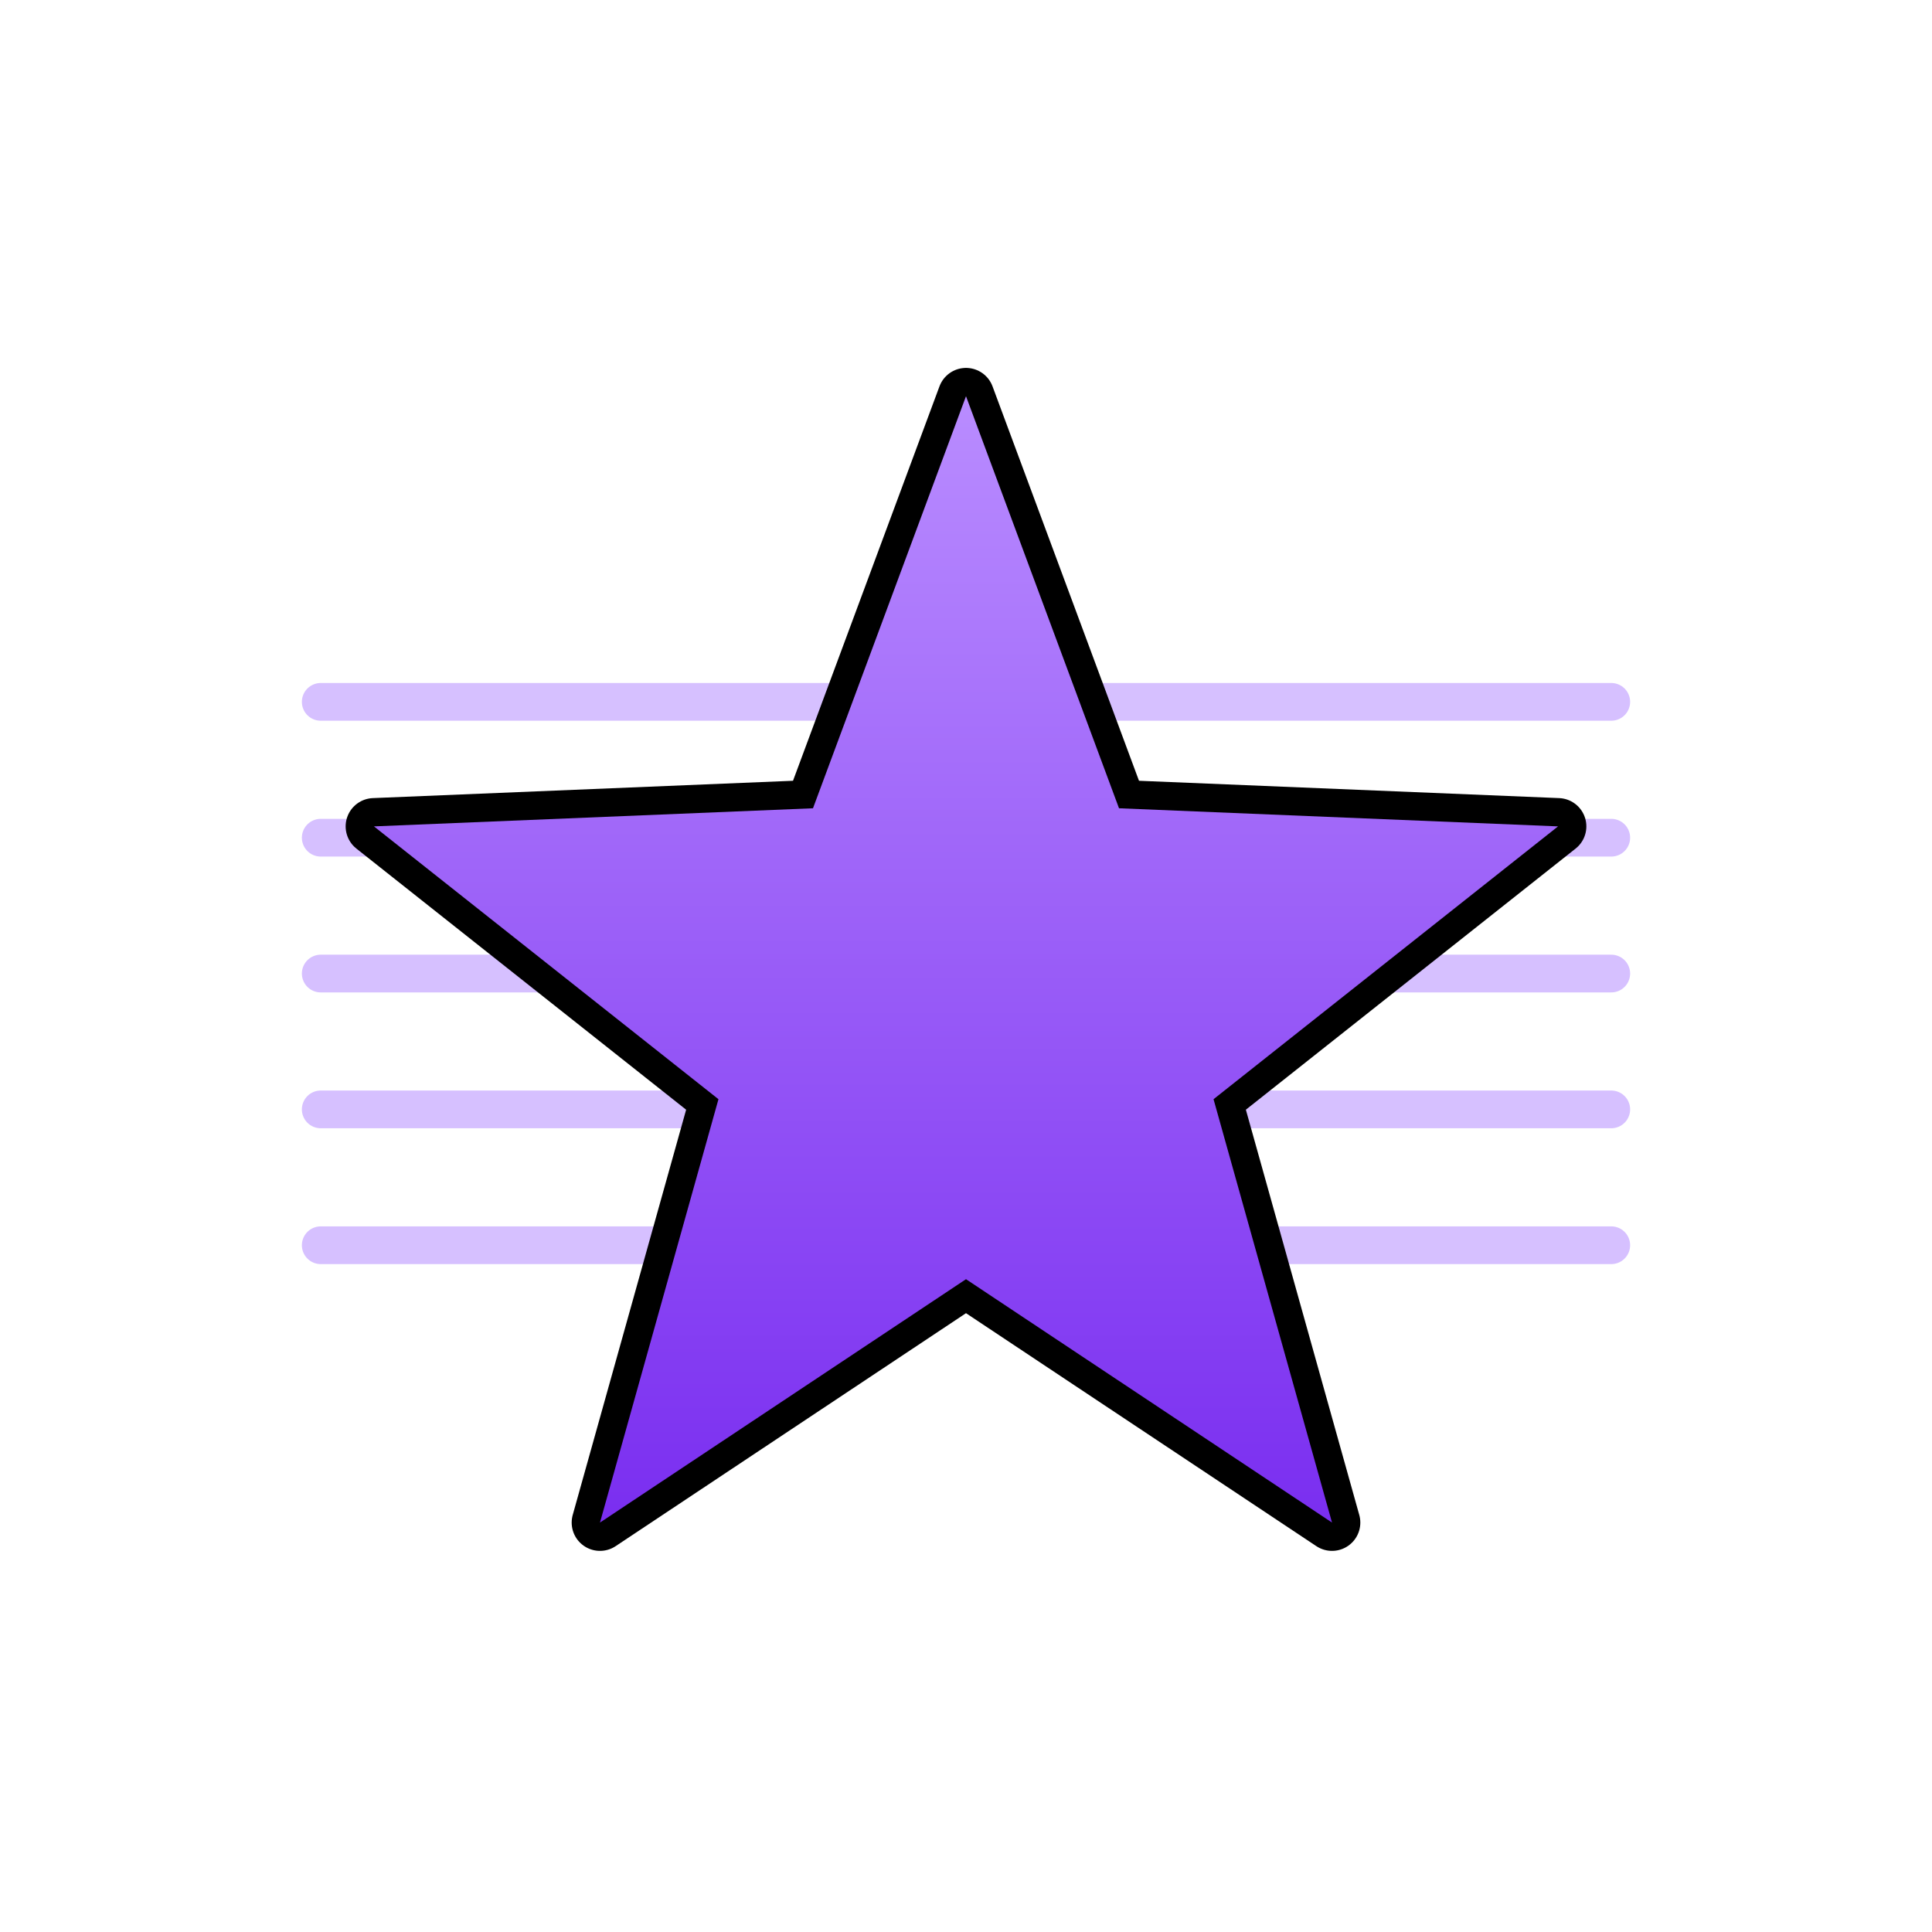
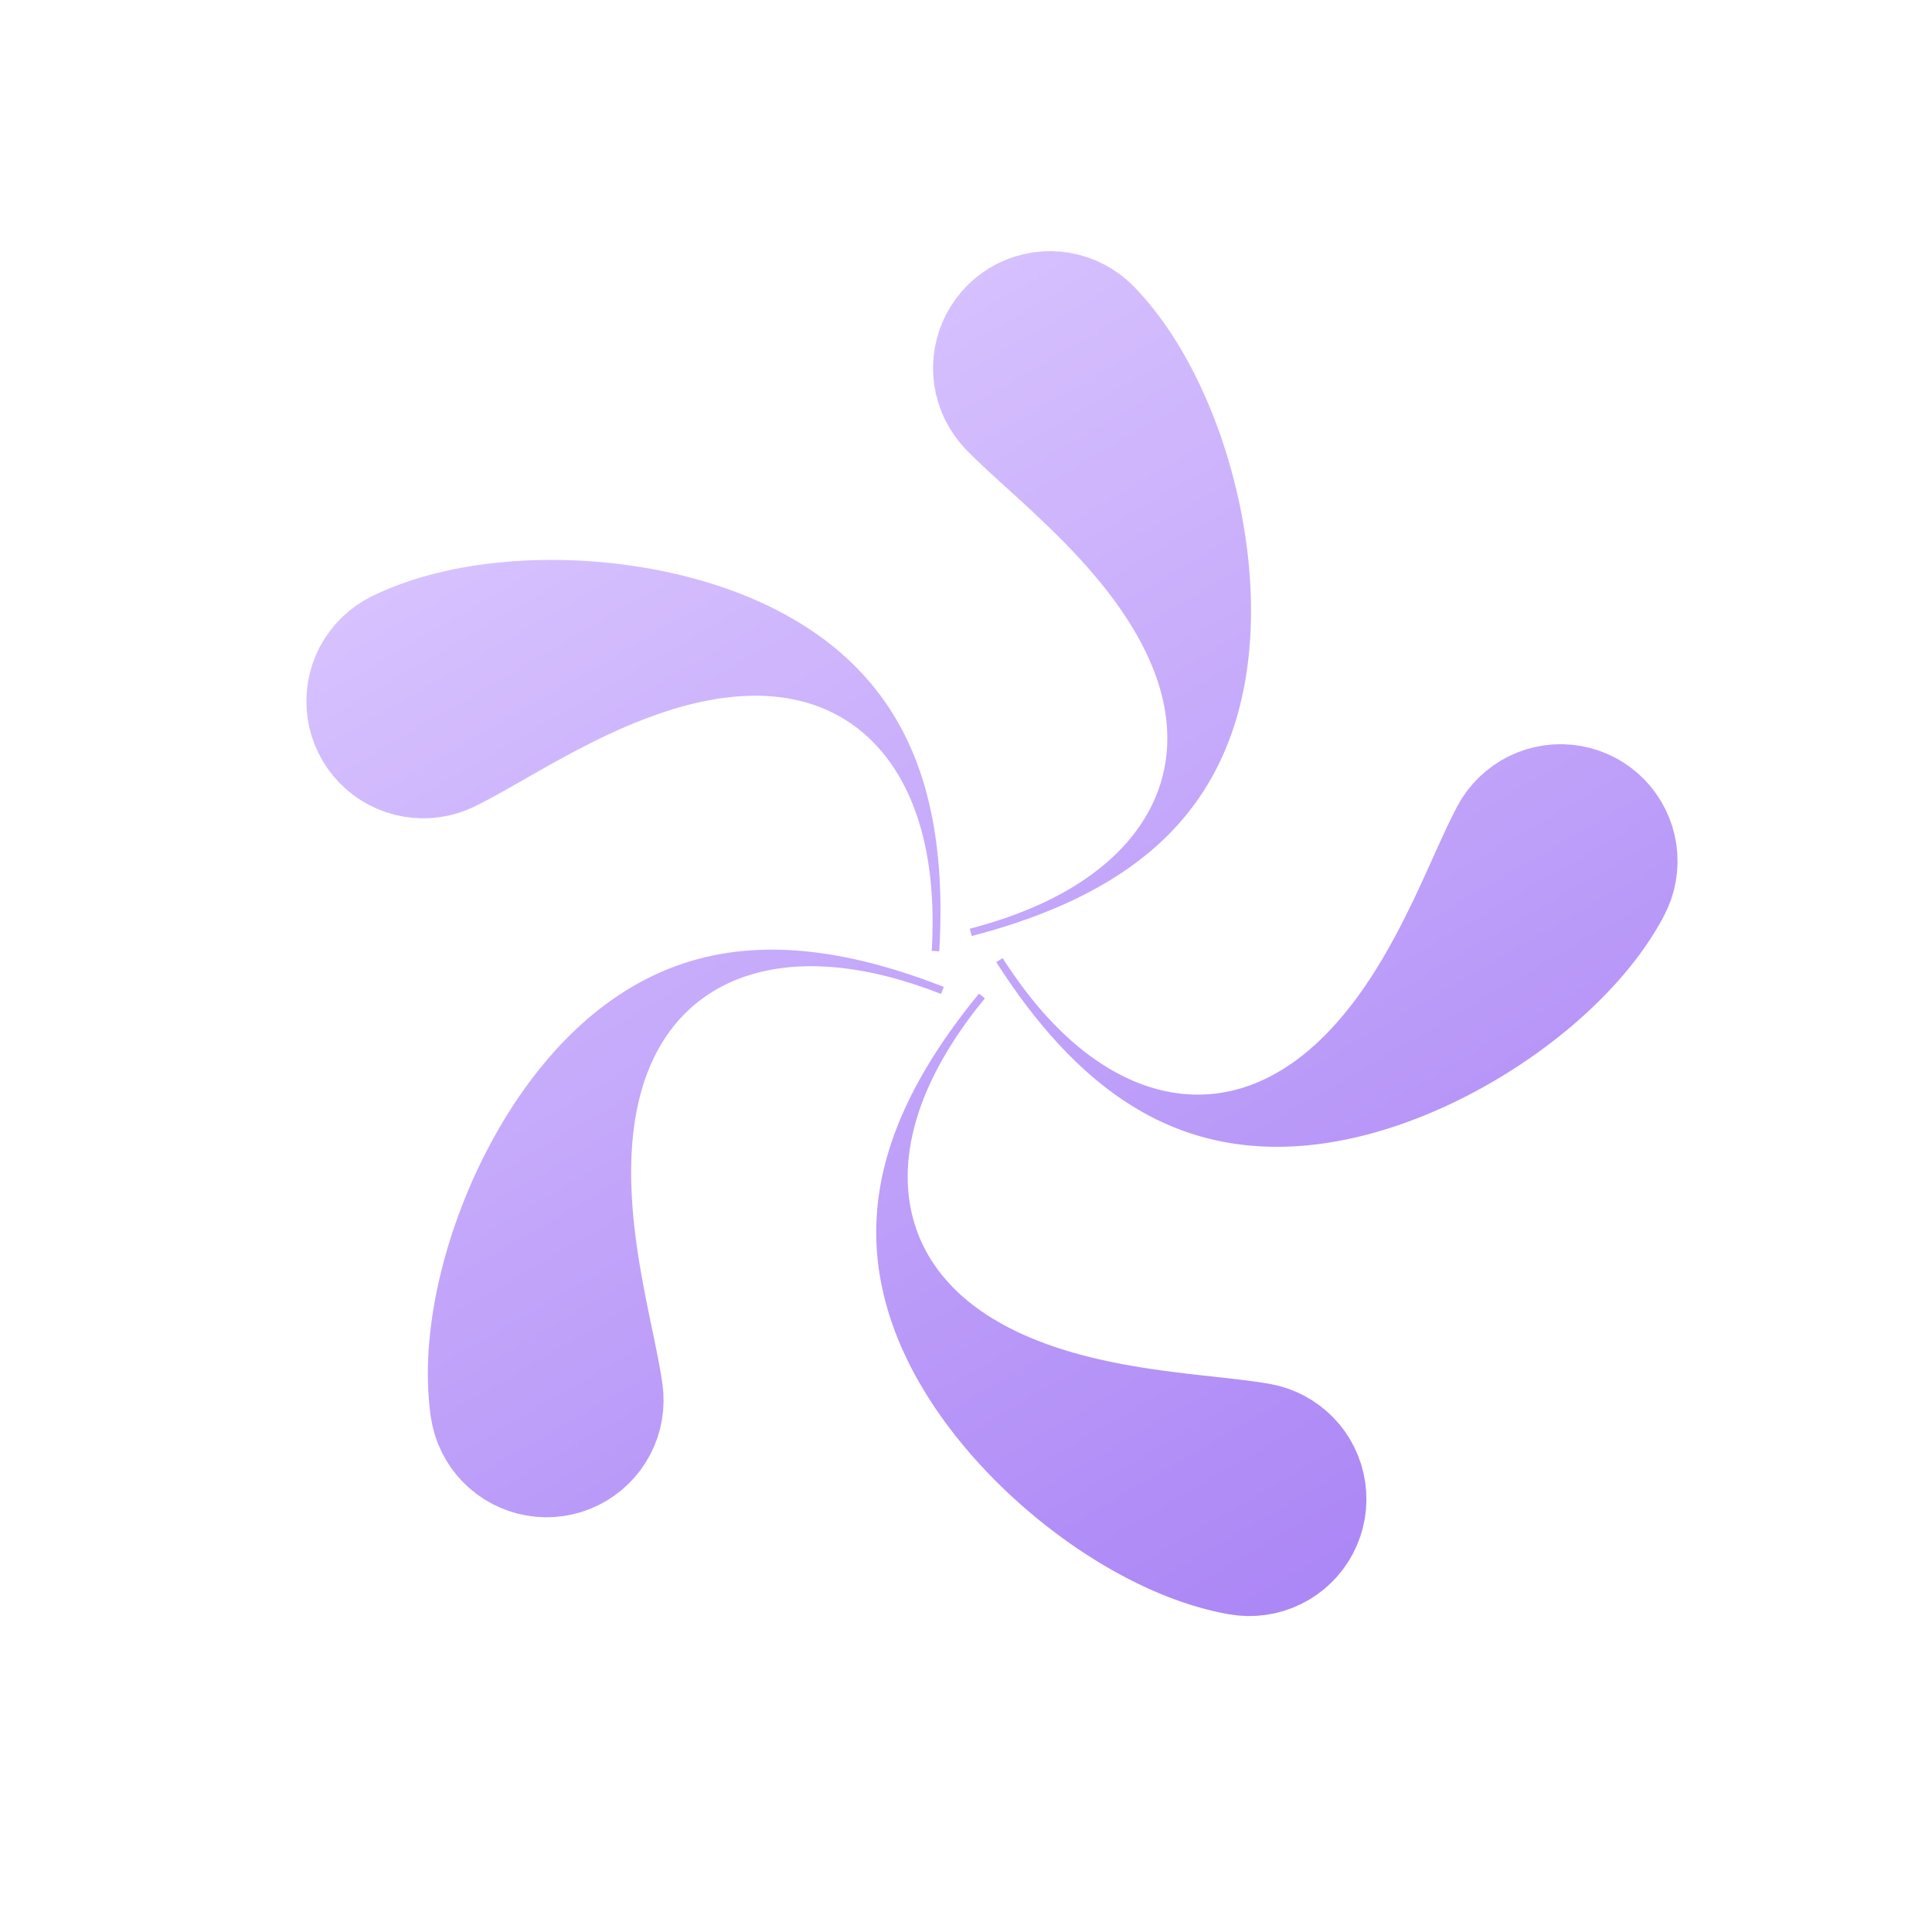
<svg xmlns="http://www.w3.org/2000/svg" width="1024" height="1024" viewBox="0 0 1024 1024" fill="none">
  <defs>
-     <linearGradient id="g" x1="0" y1="0" x2="0" y2="1">
-       <stop offset="0" stop-color="#B98CFF" />
-       <stop offset="1" stop-color="#7A2EF0" />
+     <linearGradient id="fg" gradientUnits="userSpaceOnUse" x1="300" y1="160" x2="720" y2="880">
+       <stop offset="0" stop-color="#DCC8FF" />
+       <stop offset="1" stop-color="#A983F5" />
    </linearGradient>
  </defs>
-   <line x1="170" y1="372" x2="854" y2="372" stroke="#B48CFF" stroke-width="20" stroke-linecap="round" opacity="0.55" />
-   <line x1="170" y1="444" x2="854" y2="444" stroke="#B48CFF" stroke-width="20" stroke-linecap="round" opacity="0.55" />
-   <line x1="170" y1="516" x2="854" y2="516" stroke="#B48CFF" stroke-width="20" stroke-linecap="round" opacity="0.55" />
-   <line x1="170" y1="588" x2="854" y2="588" stroke="#B48CFF" stroke-width="20" stroke-linecap="round" opacity="0.55" />
-   <line x1="170" y1="660" x2="854" y2="660" stroke="#B48CFF" stroke-width="20" stroke-linecap="round" opacity="0.55" />
-   <polygon points="512.0,210.0 593.1,428.4 825.8,438.0 643.2,582.6 706.0,807.0 512.0,678.0 318.0,807.0 380.8,582.6 198.2,438.0 430.9,428.4" fill="#8B3DFF" stroke="#000000" stroke-width="30" stroke-linejoin="round" />
-   <polygon points="512.0,210.0 593.1,428.4 825.8,438.0 643.2,582.6 706.0,807.0 512.0,678.0 318.0,807.0 380.8,582.6 198.2,438.0 430.9,428.4" fill="url(#g)" />
+   <g fill="url(#fg)">
+     <path d="M515.01,496.11 L518.68,495.14 L522.30,494.14 L525.85,493.12 L529.34,492.08 L532.77,491.02 L536.14,489.94 L539.46,488.84 L542.71,487.71 L545.91,486.57 L549.05,485.41 L552.13,484.22 L555.16,483.02 L558.14,481.80 L561.06,480.56 L563.93,479.30 L566.74,478.02 L569.51,476.71 L572.22,475.39 L574.88,474.05 L577.50,472.70 L580.06,471.32 L582.58,469.92 L585.05,468.50 L587.48,467.06 L589.86,465.60 L592.19,464.12 L594.48,462.62 L596.73,461.10 L598.93,459.56 L601.09,458.00 L603.21,456.42 L605.29,454.82 L607.32,453.19 L609.32,451.55 L611.28,449.88 L613.19,448.18 L615.07,446.47 L616.91,444.73 L618.71,442.97 L620.48,441.19 L622.20,439.38 L623.89,437.55 L625.54,435.70 L627.16,433.82 L628.73,431.92 L630.27,429.99 L631.78,428.04 L633.25,426.07 L634.68,424.07 L636.07,422.05 L637.43,420.00 L638.76,417.93 L640.04,415.84 L641.29,413.72 L642.51,411.58 L643.69,409.41 L644.83,407.23 L645.94,405.01 L647.01,402.78 L648.05,400.53 L649.05,398.25 L650.01,395.95 L650.94,393.63 L651.83,391.29 L652.69,388.93 L653.51,386.55 L654.30,384.15 L655.05,381.73 L655.77,379.30 L656.45,376.84 L657.10,374.37 L657.71,371.89 L658.29,369.38 L658.83,366.86 L659.34,364.33 L659.82,361.78 L660.26,359.22 L660.67,356.64 L661.05,354.05 L661.39,351.45 L661.70,348.83 L661.98,346.21 L662.22,343.57 L662.44,340.92 L662.62,338.27 L662.77,335.60 L662.89,332.93 L662.98,330.25 L663.04,327.56 L663.07,324.86 L663.06,322.15 L663.03,319.45 L662.97,316.73 L662.88,314.01 L662.76,311.29 L662.61,308.56 L662.43,305.83 L662.22,303.09 L661.99,300.35 L661.72,297.62 L661.43,294.88 L661.12,292.14 L660.77,289.39 L660.40,286.65 L660.00,283.91 L659.57,281.18 L659.12,278.44 L658.64,275.71 L658.14,272.98 L657.61,270.25 L657.05,267.53 L656.47,264.81 L655.86,262.10 L655.23,259.39 L654.57,256.69 L653.89,254.00 L653.18,251.31 L652.45,248.63 L651.70,245.96 L650.92,243.30 L650.11,240.66 L649.29,238.02 L648.43,235.39 L647.56,232.77 L646.66,230.17 L645.74,227.58 L644.79,225.00 L643.82,222.44 L642.83,219.89 L641.81,217.36 L640.77,214.84 L639.71,212.34 L638.63,209.86 L637.52,207.39 L636.39,204.95 L635.24,202.52 L634.07,200.12 L632.87,197.73 L631.65,195.37 L630.41,193.02 L629.14,190.70 L627.86,188.41 L626.55,186.14 L625.22,183.89 L623.87,181.67 L622.49,179.47 L621.10,177.30 L619.68,175.16 L618.24,173.05 L616.78,170.97 L615.30,168.91 L613.79,166.89 L612.27,164.90 L610.72,162.94 L609.15,161.01 L607.56,159.12 L605.95,157.26 L604.32,155.43 L602.66,153.64 L600.99,151.89 L600.99,151.89 L597.46,148.54 L593.68,145.47 L589.67,142.71 L585.45,140.27 L581.06,138.17 L576.52,136.42 L571.85,135.04 L567.09,134.02 L562.27,133.38 L557.40,133.12 L552.54,133.24 L547.70,133.75 L542.91,134.63 L538.20,135.89 L533.61,137.51 L529.16,139.48 L524.88,141.80 L520.80,144.45 L516.93,147.41 L513.31,150.66 L509.96,154.19 L506.89,157.97 L504.13,161.98 L501.69,166.20 L499.59,170.59 L497.84,175.13 L496.46,179.80 L495.44,184.56 L494.80,189.38 L494.54,194.25 L494.66,199.11 L495.17,203.95 L496.05,208.74 L497.31,213.45 L498.93,218.04 L500.90,222.48 L503.22,226.77 L505.87,230.85 L508.83,234.72 L512.08,238.34 L512.08,238.34 L513.14,239.41 L514.22,240.50 L515.33,241.60 L516.45,242.70 L517.60,243.82 L518.77,244.94 L519.97,246.07 L521.18,247.21 L522.41,248.37 L523.66,249.53 L524.92,250.70 L526.20,251.88 L527.50,253.07 L528.82,254.27 L530.14,255.49 L531.49,256.71 L532.84,257.94 L534.21,259.18 L535.58,260.43 L536.97,261.70 L538.37,262.97 L539.77,264.25 L541.19,265.55 L542.61,266.85 L544.03,268.17 L545.47,269.49 L546.91,270.83 L548.35,272.17 L549.79,273.53 L551.24,274.90 L552.69,276.28 L554.14,277.67 L555.60,279.07 L557.05,280.48 L558.50,281.90 L559.95,283.33 L561.39,284.77 L562.84,286.22 L564.28,287.68 L565.71,289.16 L567.14,290.64 L568.56,292.13 L569.98,293.64 L571.39,295.15 L572.79,296.68 L574.18,298.21 L575.56,299.75 L576.93,301.31 L578.30,302.87 L579.64,304.44 L580.98,306.03 L582.31,307.62 L583.62,309.22 L584.91,310.83 L586.20,312.45 L587.46,314.08 L588.71,315.72 L589.95,317.36 L591.16,319.02 L592.36,320.68 L593.54,322.36 L594.70,324.04 L595.85,325.73 L596.97,327.43 L598.07,329.13 L599.14,330.85 L600.20,332.57 L601.23,334.30 L602.24,336.04 L603.23,337.78 L604.19,339.54 L605.13,341.30 L606.04,343.06 L606.92,344.84 L607.78,346.62 L608.61,348.41 L609.41,350.20 L610.18,352.00 L610.93,353.81 L611.64,355.63 L612.33,357.45 L612.98,359.28 L613.60,361.11 L614.19,362.95 L614.74,364.79 L615.27,366.64 L615.75,368.50 L616.21,370.36 L616.62,372.23 L617.01,374.11 L617.35,375.98 L617.66,377.87 L617.93,379.76 L618.16,381.65 L618.35,383.55 L618.50,385.45 L618.61,387.36 L618.67,389.27 L618.70,391.18 L618.68,393.10 L618.62,395.02 L618.51,396.94 L618.35,398.87 L618.15,400.80 L617.91,402.73 L617.61,404.67 L617.26,406.60 L616.87,408.53 L616.42,410.47 L615.93,412.40 L615.38,414.34 L614.78,416.27 L614.12,418.20 L613.41,420.13 L612.64,422.06 L611.82,423.98 L610.94,425.89 L610.01,427.80 L609.02,429.71 L607.96,431.60 L606.85,433.49 L605.68,435.37 L604.45,437.24 L603.16,439.10 L601.81,440.95 L600.39,442.79 L598.92,444.61 L597.38,446.42 L595.78,448.22 L594.11,449.99 L592.38,451.76 L590.59,453.50 L588.74,455.23 L586.82,456.93 L584.83,458.62 L582.79,460.29 L580.67,461.93 L578.50,463.55 L576.25,465.15 L573.95,466.73 L571.58,468.28 L569.14,469.80 L566.64,471.30 L564.07,472.77 L561.43,474.22 L558.73,475.64 L555.97,477.02 L553.14,478.38 L550.24,479.71 L547.28,481.01 L544.25,482.28 L541.16,483.52 L538.00,484.73 L534.77,485.90 L531.47,487.04 L528.11,488.15 L524.69,489.22 L521.19,490.26 L517.63,491.27 L514.00,492.24 Z" />
+     <path d="M528.04,509.95 L530.11,513.15 L532.17,516.27 L534.24,519.34 L536.30,522.34 L538.37,525.27 L540.44,528.14 L542.52,530.95 L544.59,533.70 L546.66,536.39 L548.74,539.02 L550.82,541.59 L552.90,544.09 L554.98,546.55 L557.06,548.94 L559.15,551.28 L561.24,553.56 L563.33,555.79 L565.42,557.96 L567.52,560.08 L569.62,562.15 L571.73,564.16 L573.83,566.12 L575.95,568.03 L578.06,569.90 L580.19,571.71 L582.31,573.47 L584.45,575.19 L586.59,576.85 L588.73,578.47 L590.88,580.04 L593.04,581.57 L595.21,583.05 L597.39,584.48 L599.57,585.87 L601.76,587.22 L603.96,588.52 L606.17,589.78 L608.39,590.99 L610.62,592.16 L612.86,593.28 L615.12,594.37 L617.38,595.41 L619.65,596.41 L621.94,597.36 L624.23,598.27 L626.54,599.14 L628.86,599.97 L631.19,600.76 L633.53,601.50 L635.89,602.20 L638.26,602.86 L640.63,603.48 L643.02,604.06 L645.42,604.60 L647.84,605.09 L650.26,605.54 L652.69,605.95 L655.14,606.32 L657.59,606.65 L660.06,606.94 L662.53,607.19 L665.02,607.39 L667.51,607.56 L670.01,607.69 L672.52,607.77 L675.04,607.82 L677.56,607.83 L680.10,607.79 L682.63,607.72 L685.18,607.61 L687.73,607.47 L690.28,607.28 L692.84,607.06 L695.41,606.79 L697.98,606.50 L700.55,606.16 L703.12,605.79 L705.70,605.38 L708.28,604.94 L710.86,604.46 L713.44,603.95 L716.02,603.40 L718.61,602.82 L721.19,602.21 L723.77,601.56 L726.36,600.88 L728.94,600.17 L731.51,599.42 L734.09,598.65 L736.66,597.84 L739.23,597.00 L741.80,596.14 L744.36,595.24 L746.92,594.31 L749.48,593.35 L752.03,592.37 L754.57,591.36 L757.11,590.31 L759.64,589.24 L762.16,588.15 L764.68,587.03 L767.18,585.88 L769.68,584.70 L772.17,583.50 L774.66,582.27 L777.13,581.02 L779.59,579.75 L782.04,578.45 L784.48,577.12 L786.91,575.78 L789.33,574.41 L791.74,573.01 L794.13,571.60 L796.51,570.16 L798.87,568.70 L801.22,567.22 L803.56,565.72 L805.88,564.19 L808.18,562.65 L810.47,561.09 L812.74,559.50 L815.00,557.90 L817.23,556.28 L819.45,554.64 L821.65,552.98 L823.83,551.30 L825.99,549.60 L828.12,547.89 L830.24,546.16 L832.34,544.41 L834.41,542.64 L836.46,540.86 L838.48,539.06 L840.49,537.25 L842.46,535.42 L844.41,533.57 L846.34,531.71 L848.24,529.84 L850.11,527.95 L851.96,526.04 L853.77,524.12 L855.56,522.19 L857.31,520.25 L859.04,518.29 L860.73,516.31 L862.40,514.33 L864.03,512.33 L865.63,510.32 L867.19,508.30 L868.72,506.27 L870.22,504.22 L871.68,502.17 L873.10,500.10 L874.48,498.02 L875.83,495.93 L877.14,493.84 L878.41,491.73 L879.64,489.61 L880.83,487.49 L881.98,485.35 L881.98,485.35 L884.08,480.96 L885.83,476.42 L887.22,471.75 L888.23,466.99 L888.87,462.16 L889.13,457.30 L889.01,452.43 L888.51,447.59 L887.62,442.81 L886.37,438.10 L884.75,433.51 L882.77,429.06 L880.45,424.78 L877.80,420.70 L874.84,416.83 L871.59,413.21 L868.06,409.86 L864.28,406.79 L860.27,404.03 L856.06,401.59 L851.67,399.49 L847.12,397.74 L842.46,396.35 L837.69,395.34 L832.87,394.70 L828.01,394.44 L823.14,394.56 L818.30,395.07 L813.51,395.95 L808.81,397.20 L804.22,398.83 L799.77,400.80 L795.49,403.12 L791.40,405.77 L787.54,408.73 L783.92,411.98 L780.56,415.51 L777.49,419.29 L774.73,423.30 L772.30,427.51 L772.30,427.51 L771.60,428.85 L770.90,430.22 L770.20,431.60 L769.49,433.02 L768.79,434.46 L768.08,435.92 L767.37,437.40 L766.66,438.90 L765.95,440.43 L765.23,441.98 L764.50,443.54 L763.78,445.13 L763.05,446.73 L762.31,448.35 L761.57,449.99 L760.82,451.64 L760.07,453.31 L759.31,454.99 L758.54,456.69 L757.77,458.40 L756.99,460.12 L756.20,461.86 L755.41,463.60 L754.61,465.35 L753.80,467.12 L752.98,468.89 L752.16,470.67 L751.32,472.46 L750.48,474.25 L749.62,476.05 L748.76,477.86 L747.89,479.67 L747.00,481.48 L746.11,483.30 L745.21,485.12 L744.30,486.94 L743.37,488.76 L742.44,490.58 L741.49,492.40 L740.53,494.22 L739.56,496.04 L738.58,497.85 L737.59,499.66 L736.59,501.47 L735.57,503.27 L734.54,505.07 L733.50,506.86 L732.45,508.65 L731.38,510.43 L730.30,512.20 L729.21,513.96 L728.11,515.71 L726.99,517.45 L725.86,519.18 L724.71,520.90 L723.55,522.61 L722.38,524.30 L721.20,525.99 L720.00,527.66 L718.79,529.31 L717.56,530.95 L716.32,532.57 L715.06,534.18 L713.79,535.77 L712.51,537.35 L711.21,538.90 L709.90,540.44 L708.58,541.95 L707.24,543.45 L705.88,544.93 L704.51,546.38 L703.13,547.82 L701.73,549.23 L700.31,550.62 L698.88,551.99 L697.44,553.33 L695.98,554.65 L694.51,555.94 L693.02,557.20 L691.51,558.44 L689.99,559.66 L688.45,560.84 L686.90,562.00 L685.33,563.13 L683.75,564.23 L682.15,565.29 L680.54,566.33 L678.91,567.34 L677.26,568.31 L675.59,569.25 L673.91,570.16 L672.22,571.04 L670.51,571.88 L668.78,572.68 L667.03,573.45 L665.27,574.18 L663.49,574.87 L661.69,575.53 L659.88,576.14 L658.05,576.72 L656.20,577.25 L654.34,577.74 L652.46,578.19 L650.56,578.60 L648.65,578.96 L646.72,579.27 L644.77,579.54 L642.81,579.76 L640.83,579.94 L638.84,580.06 L636.83,580.14 L634.80,580.16 L632.76,580.14 L630.71,580.06 L628.64,579.92 L626.56,579.74 L624.47,579.49 L622.36,579.19 L620.25,578.84 L618.12,578.42 L615.98,577.95 L613.83,577.42 L611.67,576.83 L609.50,576.17 L607.32,575.46 L605.14,574.68 L602.95,573.84 L600.75,572.93 L598.55,571.97 L596.35,570.93 L594.14,569.83 L591.92,568.67 L589.71,567.44 L587.49,566.14 L585.27,564.77 L583.06,563.34 L580.84,561.84 L578.62,560.27 L576.41,558.63 L574.20,556.93 L571.99,555.15 L569.79,553.30 L567.59,551.38 L565.40,549.40 L563.21,547.34 L561.03,545.21 L558.85,543.01 L556.68,540.74 L554.52,538.39 L552.37,535.98 L550.23,533.49 L548.10,530.93 L545.97,528.30 L543.86,525.59 L541.76,522.81 L539.66,519.95 L537.58,517.03 L535.51,514.02 L533.46,510.95 L531.41,507.80 Z" />
+     <path d="M518.91,526.62 L516.50,529.57 L514.17,532.50 L511.89,535.42 L509.68,538.31 L507.53,541.18 L505.44,544.04 L503.40,546.88 L501.43,549.70 L499.52,552.50 L497.66,555.29 L495.86,558.06 L494.11,560.81 L492.43,563.55 L490.79,566.27 L489.21,568.98 L487.69,571.67 L486.22,574.35 L484.80,577.01 L483.43,579.66 L482.11,582.30 L480.85,584.92 L479.63,587.53 L478.47,590.13 L477.35,592.72 L476.28,595.30 L475.27,597.87 L474.29,600.43 L473.37,602.98 L472.49,605.52 L471.66,608.05 L470.88,610.58 L470.14,613.09 L469.45,615.61 L468.80,618.11 L468.20,620.61 L467.64,623.11 L467.13,625.60 L466.66,628.08 L466.24,630.57 L465.86,633.05 L465.53,635.52 L465.24,638.00 L464.99,640.47 L464.79,642.93 L464.63,645.40 L464.52,647.86 L464.45,650.33 L464.42,652.79 L464.43,655.24 L464.49,657.70 L464.60,660.15 L464.74,662.61 L464.93,665.06 L465.17,667.51 L465.44,669.95 L465.76,672.40 L466.12,674.84 L466.53,677.28 L466.97,679.72 L467.46,682.15 L467.99,684.58 L468.56,687.01 L469.17,689.43 L469.82,691.85 L470.52,694.26 L471.25,696.67 L472.03,699.07 L472.84,701.47 L473.69,703.86 L474.58,706.25 L475.51,708.63 L476.48,711.00 L477.48,713.37 L478.52,715.72 L479.60,718.07 L480.71,720.42 L481.86,722.75 L483.04,725.08 L484.26,727.39 L485.51,729.70 L486.80,732.00 L488.12,734.28 L489.47,736.56 L490.85,738.83 L492.26,741.08 L493.71,743.33 L495.18,745.56 L496.69,747.79 L498.22,750.00 L499.78,752.19 L501.38,754.38 L502.99,756.55 L504.64,758.71 L506.31,760.86 L508.01,762.99 L509.74,765.11 L511.49,767.22 L513.26,769.31 L515.06,771.39 L516.88,773.45 L518.73,775.49 L520.60,777.52 L522.49,779.54 L524.40,781.54 L526.33,783.52 L528.29,785.48 L530.26,787.43 L532.25,789.36 L534.27,791.27 L536.30,793.17 L538.35,795.04 L540.42,796.90 L542.50,798.74 L544.61,800.55 L546.72,802.35 L548.86,804.13 L551.01,805.89 L553.17,807.62 L555.35,809.34 L557.55,811.03 L559.76,812.70 L561.98,814.35 L564.21,815.98 L566.46,817.58 L568.71,819.16 L570.98,820.71 L573.26,822.24 L575.56,823.74 L577.86,825.22 L580.17,826.67 L582.49,828.10 L584.81,829.50 L587.15,830.87 L589.49,832.21 L591.85,833.53 L594.20,834.81 L596.57,836.07 L598.94,837.29 L601.31,838.49 L603.70,839.66 L606.08,840.79 L608.47,841.89 L610.87,842.96 L613.26,844.00 L615.66,845.00 L618.06,845.97 L620.47,846.90 L622.87,847.80 L625.28,848.66 L627.69,849.49 L630.09,850.28 L632.50,851.03 L634.90,851.75 L637.31,852.42 L639.71,853.06 L642.11,853.66 L644.51,854.21 L646.90,854.73 L649.29,855.21 L651.67,855.64 L651.67,855.64 L656.50,856.28 L661.36,856.54 L666.23,856.41 L671.07,855.91 L675.86,855.03 L680.56,853.77 L685.15,852.15 L689.60,850.17 L693.88,847.86 L697.97,845.21 L701.83,842.25 L705.45,838.99 L708.81,835.47 L711.87,831.69 L714.64,827.68 L717.07,823.46 L719.17,819.07 L720.92,814.53 L722.31,809.86 L723.33,805.10 L723.97,800.27 L724.22,795.41 L724.10,790.55 L723.60,785.70 L722.71,780.92 L721.46,776.21 L719.84,771.62 L717.86,767.17 L715.54,762.89 L712.90,758.81 L709.94,754.94 L706.68,751.32 L703.15,747.97 L699.37,744.90 L695.36,742.14 L691.15,739.70 L686.76,737.60 L682.21,735.85 L677.55,734.47 L672.79,733.45 L672.79,733.45 L671.30,733.20 L669.79,732.95 L668.25,732.72 L666.69,732.48 L665.10,732.26 L663.49,732.04 L661.86,731.82 L660.21,731.61 L658.54,731.40 L656.85,731.20 L655.13,730.99 L653.40,730.79 L651.65,730.59 L649.88,730.39 L648.10,730.19 L646.29,729.99 L644.47,729.79 L642.64,729.59 L640.79,729.38 L638.92,729.18 L637.05,728.97 L635.15,728.76 L633.25,728.54 L631.33,728.32 L629.41,728.10 L627.47,727.87 L625.52,727.63 L623.56,727.39 L621.59,727.14 L619.62,726.88 L617.63,726.62 L615.64,726.35 L613.64,726.07 L611.64,725.78 L609.63,725.49 L607.62,725.18 L605.60,724.87 L603.58,724.54 L601.56,724.20 L599.53,723.85 L597.50,723.49 L595.47,723.12 L593.44,722.74 L591.42,722.34 L589.39,721.93 L587.36,721.51 L585.33,721.07 L583.31,720.62 L581.29,720.16 L579.27,719.68 L577.26,719.18 L575.25,718.67 L573.25,718.15 L571.26,717.61 L569.27,717.05 L567.28,716.48 L565.31,715.89 L563.34,715.28 L561.38,714.66 L559.44,714.01 L557.50,713.35 L555.57,712.68 L553.65,711.98 L551.75,711.26 L549.86,710.53 L547.98,709.78 L546.11,709.00 L544.26,708.21 L542.42,707.40 L540.60,706.57 L538.79,705.71 L537.00,704.84 L535.22,703.95 L533.46,703.03 L531.72,702.09 L530.00,701.13 L528.29,700.15 L526.61,699.15 L524.95,698.12 L523.30,697.08 L521.68,696.00 L520.08,694.91 L518.50,693.79 L516.94,692.65 L515.40,691.48 L513.89,690.29 L512.41,689.08 L510.95,687.84 L509.51,686.57 L508.10,685.28 L506.72,683.96 L505.36,682.62 L504.03,681.25 L502.74,679.85 L501.47,678.43 L500.23,676.98 L499.02,675.50 L497.84,673.99 L496.70,672.46 L495.58,670.90 L494.51,669.31 L493.46,667.69 L492.45,666.04 L491.48,664.36 L490.55,662.65 L489.65,660.91 L488.79,659.14 L487.97,657.35 L487.20,655.52 L486.46,653.66 L485.77,651.77 L485.12,649.86 L484.52,647.91 L483.96,645.93 L483.45,643.92 L482.98,641.89 L482.57,639.82 L482.20,637.73 L481.88,635.60 L481.62,633.45 L481.41,631.27 L481.25,629.06 L481.15,626.82 L481.10,624.56 L481.11,622.27 L481.17,619.95 L481.29,617.61 L481.47,615.24 L481.72,612.85 L482.02,610.43 L482.38,607.99 L482.80,605.52 L483.29,603.04 L483.84,600.53 L484.45,598.00 L485.13,595.44 L485.87,592.87 L486.68,590.28 L487.55,587.67 L488.49,585.04 L489.50,582.39 L490.58,579.72 L491.72,577.04 L492.93,574.34 L494.21,571.62 L495.57,568.89 L496.99,566.14 L498.48,563.38 L500.04,560.60 L501.67,557.81 L503.38,555.00 L505.15,552.18 L507.00,549.35 L508.92,546.50 L510.92,543.64 L512.98,540.77 L515.12,537.88 L517.34,534.99 L519.63,532.08 L522.00,529.16 Z" />
+     <path d="M500.23,523.09 L496.68,521.71 L493.17,520.40 L489.70,519.13 L486.26,517.92 L482.86,516.76 L479.50,515.66 L476.17,514.60 L472.88,513.60 L469.62,512.64 L466.40,511.74 L463.21,510.88 L460.05,510.07 L456.92,509.31 L453.83,508.60 L450.77,507.94 L447.74,507.32 L444.74,506.75 L441.77,506.22 L438.82,505.74 L435.91,505.30 L433.02,504.91 L430.16,504.56 L427.33,504.25 L424.52,503.99 L421.74,503.77 L418.98,503.60 L416.25,503.46 L413.54,503.37 L410.85,503.33 L408.19,503.32 L405.54,503.35 L402.92,503.43 L400.32,503.55 L397.73,503.71 L395.17,503.91 L392.62,504.15 L390.10,504.43 L387.59,504.75 L385.10,505.12 L382.62,505.53 L380.16,505.97 L377.72,506.46 L375.30,506.99 L372.89,507.56 L370.49,508.17 L368.11,508.82 L365.75,509.52 L363.40,510.25 L361.07,511.03 L358.75,511.84 L356.45,512.70 L354.16,513.60 L351.89,514.53 L349.63,515.51 L347.39,516.53 L345.16,517.59 L342.95,518.69 L340.76,519.83 L338.58,521.00 L336.41,522.22 L334.27,523.47 L332.14,524.77 L330.02,526.10 L327.92,527.46 L325.84,528.87 L323.78,530.31 L321.73,531.79 L319.70,533.30 L317.69,534.85 L315.70,536.44 L313.72,538.06 L311.76,539.71 L309.82,541.40 L307.90,543.11 L306.00,544.86 L304.12,546.65 L302.25,548.46 L300.40,550.30 L298.58,552.18 L296.77,554.08 L294.98,556.01 L293.21,557.97 L291.47,559.96 L289.74,561.98 L288.03,564.02 L286.34,566.09 L284.67,568.18 L283.02,570.30 L281.39,572.44 L279.79,574.61 L278.20,576.80 L276.63,579.01 L275.09,581.24 L273.56,583.49 L272.06,585.77 L270.58,588.06 L269.11,590.38 L267.67,592.71 L266.26,595.06 L264.86,597.43 L263.48,599.82 L262.13,602.23 L260.80,604.65 L259.49,607.08 L258.20,609.53 L256.94,612.00 L255.69,614.48 L254.47,616.97 L253.28,619.48 L252.10,621.99 L250.95,624.52 L249.83,627.06 L248.72,629.62 L247.64,632.18 L246.59,634.75 L245.56,637.33 L244.55,639.92 L243.57,642.51 L242.61,645.12 L241.68,647.73 L240.77,650.34 L239.89,652.96 L239.03,655.59 L238.21,658.22 L237.40,660.86 L236.63,663.49 L235.88,666.14 L235.15,668.78 L234.46,671.42 L233.79,674.07 L233.15,676.72 L232.54,679.36 L231.96,682.01 L231.41,684.65 L230.88,687.29 L230.39,689.93 L229.93,692.57 L229.49,695.21 L229.09,697.83 L228.72,700.46 L228.38,703.08 L228.07,705.69 L227.79,708.30 L227.54,710.90 L227.33,713.49 L227.15,716.07 L227.01,718.65 L226.90,721.21 L226.82,723.77 L226.78,726.31 L226.77,728.85 L226.80,731.37 L226.86,733.88 L226.96,736.37 L227.10,738.85 L227.27,741.32 L227.48,743.77 L227.73,746.21 L228.02,748.63 L228.34,751.03 L228.34,751.03 L229.23,755.82 L230.48,760.52 L232.10,765.11 L234.08,769.56 L236.40,773.84 L239.04,777.93 L242.00,781.79 L245.26,785.41 L248.79,788.77 L252.57,791.83 L256.58,794.59 L260.79,797.03 L265.18,799.13 L269.73,800.88 L274.39,802.27 L279.15,803.28 L283.98,803.92 L288.84,804.18 L293.71,804.06 L298.55,803.56 L303.34,802.67 L308.04,801.42 L312.63,799.80 L317.08,797.82 L321.36,795.50 L325.45,792.85 L329.31,789.89 L332.93,786.64 L336.29,783.11 L339.35,779.33 L342.11,775.32 L344.55,771.11 L346.65,766.72 L348.40,762.17 L349.79,757.51 L350.80,752.74 L351.44,747.92 L351.70,743.06 L351.58,738.19 L351.08,733.35 L351.08,733.35 L350.85,731.86 L350.62,730.34 L350.37,728.81 L350.11,727.25 L349.83,725.67 L349.54,724.07 L349.25,722.46 L348.94,720.82 L348.62,719.17 L348.29,717.49 L347.96,715.80 L347.61,714.09 L347.26,712.36 L346.91,710.62 L346.55,708.86 L346.18,707.08 L345.81,705.29 L345.43,703.48 L345.05,701.66 L344.67,699.82 L344.29,697.97 L343.91,696.11 L343.53,694.23 L343.14,692.34 L342.76,690.44 L342.38,688.52 L342.00,686.60 L341.63,684.66 L341.26,682.71 L340.89,680.75 L340.52,678.78 L340.17,676.81 L339.82,674.82 L339.47,672.83 L339.13,670.83 L338.80,668.82 L338.48,666.80 L338.16,664.78 L337.86,662.75 L337.56,660.71 L337.28,658.67 L337.01,656.63 L336.74,654.58 L336.49,652.53 L336.26,650.47 L336.03,648.41 L335.82,646.35 L335.62,644.29 L335.44,642.22 L335.28,640.16 L335.12,638.09 L334.99,636.02 L334.87,633.96 L334.77,631.89 L334.68,629.83 L334.61,627.76 L334.56,625.70 L334.53,623.65 L334.52,621.59 L334.53,619.54 L334.56,617.49 L334.61,615.45 L334.68,613.41 L334.77,611.38 L334.89,609.35 L335.02,607.33 L335.18,605.32 L335.36,603.31 L335.56,601.31 L335.79,599.32 L336.04,597.34 L336.32,595.36 L336.62,593.40 L336.95,591.44 L337.30,589.50 L337.68,587.56 L338.09,585.64 L338.52,583.73 L338.99,581.83 L339.47,579.94 L339.99,578.06 L340.54,576.20 L341.11,574.35 L341.72,572.52 L342.35,570.70 L343.02,568.90 L343.72,567.11 L344.44,565.33 L345.20,563.58 L346.00,561.84 L346.82,560.12 L347.68,558.41 L348.57,556.73 L349.50,555.06 L350.46,553.41 L351.46,551.78 L352.49,550.18 L353.56,548.59 L354.66,547.03 L355.81,545.49 L356.99,543.97 L358.21,542.48 L359.46,541.01 L360.76,539.57 L362.09,538.15 L363.47,536.76 L364.89,535.40 L366.34,534.06 L367.84,532.76 L369.38,531.49 L370.96,530.25 L372.58,529.04 L374.25,527.86 L375.96,526.72 L377.71,525.61 L379.50,524.54 L381.34,523.50 L383.22,522.51 L385.14,521.55 L387.11,520.64 L389.12,519.76 L391.17,518.93 L393.26,518.14 L395.40,517.39 L397.58,516.69 L399.81,516.04 L402.07,515.43 L404.38,514.87 L406.73,514.36 L409.12,513.90 L411.56,513.49 L414.03,513.13 L416.55,512.83 L419.10,512.57 L421.70,512.37 L424.34,512.23 L427.01,512.14 L429.73,512.11 L432.48,512.13 L435.27,512.22 L438.10,512.36 L440.97,512.55 L443.88,512.81 L446.82,513.13 L449.80,513.51 L452.82,513.95 L455.87,514.45 L458.96,515.02 L462.08,515.64 L465.24,516.33 L468.44,517.08 L471.67,517.90 L474.94,518.78 L478.24,519.73 L481.57,520.75 L484.94,521.82 L488.35,522.97 L491.79,524.18 L495.26,525.46 L498.77,526.81 Z" />
+     <path d="M497.82,504.23 L498.03,500.43 L498.19,496.69 L498.32,492.99 L498.41,489.35 L498.46,485.76 L498.48,482.22 L498.45,478.73 L498.39,475.29 L498.29,471.89 L498.16,468.55 L497.99,465.25 L497.78,462.00 L497.53,458.79 L497.26,455.63 L496.94,452.51 L496.59,449.44 L496.21,446.41 L495.79,443.42 L495.34,440.47 L494.86,437.56 L494.34,434.70 L493.79,431.87 L493.20,429.08 L492.58,426.33 L491.93,423.62 L491.25,420.94 L490.53,418.30 L489.78,415.69 L488.99,413.12 L488.18,410.58 L487.33,408.08 L486.44,405.61 L485.53,403.17 L484.58,400.76 L483.59,398.39 L482.58,396.04 L481.53,393.72 L480.44,391.44 L479.33,389.18 L478.18,386.95 L476.99,384.75 L475.77,382.58 L474.52,380.44 L473.23,378.32 L471.91,376.23 L470.56,374.17 L469.17,372.14 L467.74,370.13 L466.29,368.16 L464.79,366.20 L463.27,364.28 L461.71,362.38 L460.11,360.51 L458.48,358.66 L456.82,356.85 L455.13,355.06 L453.40,353.29 L451.64,351.56 L449.85,349.85 L448.02,348.17 L446.17,346.51 L444.28,344.88 L442.36,343.28 L440.41,341.71 L438.43,340.17 L436.42,338.65 L434.38,337.16 L432.31,335.70 L430.22,334.26 L428.10,332.86 L425.95,331.48 L423.77,330.13 L421.57,328.80 L419.34,327.51 L417.09,326.24 L414.81,325.00 L412.51,323.78 L410.18,322.60 L407.84,321.44 L405.47,320.31 L403.08,319.21 L400.67,318.13 L398.24,317.08 L395.78,316.06 L393.31,315.07 L390.83,314.10 L388.32,313.16 L385.80,312.24 L383.26,311.36 L380.70,310.50 L378.13,309.67 L375.54,308.86 L372.94,308.08 L370.32,307.33 L367.70,306.60 L365.05,305.90 L362.40,305.22 L359.74,304.57 L357.06,303.95 L354.38,303.35 L351.68,302.78 L348.98,302.24 L346.26,301.72 L343.54,301.23 L340.81,300.76 L338.08,300.32 L335.33,299.91 L332.59,299.52 L329.83,299.15 L327.08,298.81 L324.32,298.50 L321.55,298.22 L318.78,297.95 L316.01,297.72 L313.24,297.51 L310.47,297.33 L307.70,297.17 L304.93,297.04 L302.15,296.93 L299.38,296.85 L296.62,296.80 L293.85,296.77 L291.09,296.77 L288.33,296.79 L285.57,296.84 L282.83,296.92 L280.08,297.02 L277.34,297.15 L274.61,297.31 L271.89,297.49 L269.18,297.70 L266.47,297.94 L263.78,298.20 L261.09,298.49 L258.42,298.81 L255.75,299.16 L253.10,299.53 L250.46,299.93 L247.84,300.36 L245.22,300.82 L242.63,301.30 L240.05,301.82 L237.48,302.36 L234.93,302.93 L232.40,303.53 L229.89,304.16 L227.40,304.81 L224.92,305.50 L222.47,306.22 L220.04,306.96 L217.63,307.74 L215.24,308.54 L212.87,309.38 L210.53,310.25 L208.21,311.14 L205.92,312.07 L203.65,313.03 L201.41,314.02 L199.20,315.04 L197.02,316.09 L197.02,316.09 L192.73,318.41 L188.65,321.06 L184.78,324.02 L181.16,327.27 L177.81,330.80 L174.74,334.58 L171.98,338.59 L169.54,342.80 L167.44,347.19 L165.69,351.74 L164.31,356.40 L163.29,361.17 L162.65,365.99 L162.39,370.85 L162.51,375.72 L163.02,380.56 L163.90,385.35 L165.16,390.05 L166.78,394.64 L168.75,399.09 L171.07,403.37 L173.72,407.46 L176.68,411.32 L179.94,414.94 L183.46,418.30 L187.24,421.36 L191.25,424.13 L195.47,426.56 L199.86,428.66 L204.40,430.41 L209.07,431.80 L213.83,432.82 L218.66,433.46 L223.52,433.72 L228.38,433.59 L233.23,433.09 L238.01,432.21 L242.72,430.95 L247.31,429.33 L251.76,427.35 L251.76,427.35 L253.11,426.68 L254.48,425.99 L255.86,425.28 L257.26,424.55 L258.67,423.80 L260.10,423.03 L261.55,422.25 L263.01,421.45 L264.49,420.63 L265.98,419.81 L267.48,418.96 L269.00,418.11 L270.54,417.24 L272.08,416.36 L273.65,415.48 L275.22,414.58 L276.81,413.67 L278.42,412.76 L280.03,411.83 L281.66,410.90 L283.31,409.97 L284.96,409.03 L286.63,408.08 L288.31,407.14 L290.00,406.18 L291.70,405.23 L293.42,404.28 L295.14,403.32 L296.88,402.36 L298.63,401.41 L300.39,400.46 L302.16,399.51 L303.94,398.56 L305.73,397.61 L307.53,396.67 L309.34,395.74 L311.16,394.81 L312.98,393.88 L314.82,392.97 L316.66,392.06 L318.51,391.16 L320.37,390.26 L322.24,389.38 L324.12,388.51 L326.00,387.65 L327.89,386.80 L329.78,385.96 L331.68,385.14 L333.59,384.32 L335.50,383.53 L337.42,382.74 L339.35,381.98 L341.27,381.22 L343.21,380.49 L345.14,379.77 L347.09,379.07 L349.03,378.39 L350.98,377.72 L352.93,377.08 L354.88,376.45 L356.84,375.84 L358.80,375.26 L360.76,374.70 L362.72,374.16 L364.68,373.64 L366.64,373.14 L368.61,372.67 L370.57,372.22 L372.54,371.80 L374.50,371.40 L376.47,371.03 L378.43,370.68 L380.39,370.36 L382.35,370.07 L384.31,369.80 L386.27,369.57 L388.22,369.36 L390.18,369.18 L392.13,369.03 L394.07,368.91 L396.02,368.83 L397.95,368.77 L399.89,368.75 L401.82,368.75 L403.75,368.80 L405.67,368.87 L407.59,368.98 L409.50,369.13 L411.40,369.31 L413.30,369.52 L415.20,369.77 L417.08,370.06 L418.96,370.39 L420.83,370.76 L422.70,371.16 L424.55,371.61 L426.40,372.09 L428.24,372.62 L430.07,373.19 L431.88,373.80 L433.69,374.45 L435.49,375.15 L437.27,375.89 L439.05,376.68 L440.81,377.51 L442.55,378.39 L444.29,379.32 L446.00,380.29 L447.71,381.31 L449.39,382.38 L451.06,383.50 L452.72,384.67 L454.35,385.89 L455.96,387.16 L457.56,388.49 L459.13,389.86 L460.68,391.29 L462.21,392.77 L463.71,394.30 L465.19,395.89 L466.65,397.53 L468.07,399.22 L469.47,400.97 L470.84,402.78 L472.18,404.63 L473.49,406.55 L474.77,408.51 L476.01,410.54 L477.23,412.61 L478.40,414.75 L479.54,416.93 L480.65,419.18 L481.72,421.47 L482.75,423.83 L483.74,426.24 L484.69,428.70 L485.60,431.22 L486.47,433.79 L487.30,436.41 L488.08,439.09 L488.83,441.83 L489.52,444.62 L490.18,447.46 L490.78,450.36 L491.34,453.31 L491.86,456.32 L492.32,459.37 L492.74,462.49 L493.11,465.65 L493.43,468.87 L493.70,472.14 L493.92,475.47 L494.09,478.85 L494.21,482.28 L494.28,485.77 L494.30,489.30 L494.26,492.90 L494.17,496.54 L494.02,500.24 L493.83,503.99 Z" />
+   </g>
</svg>
